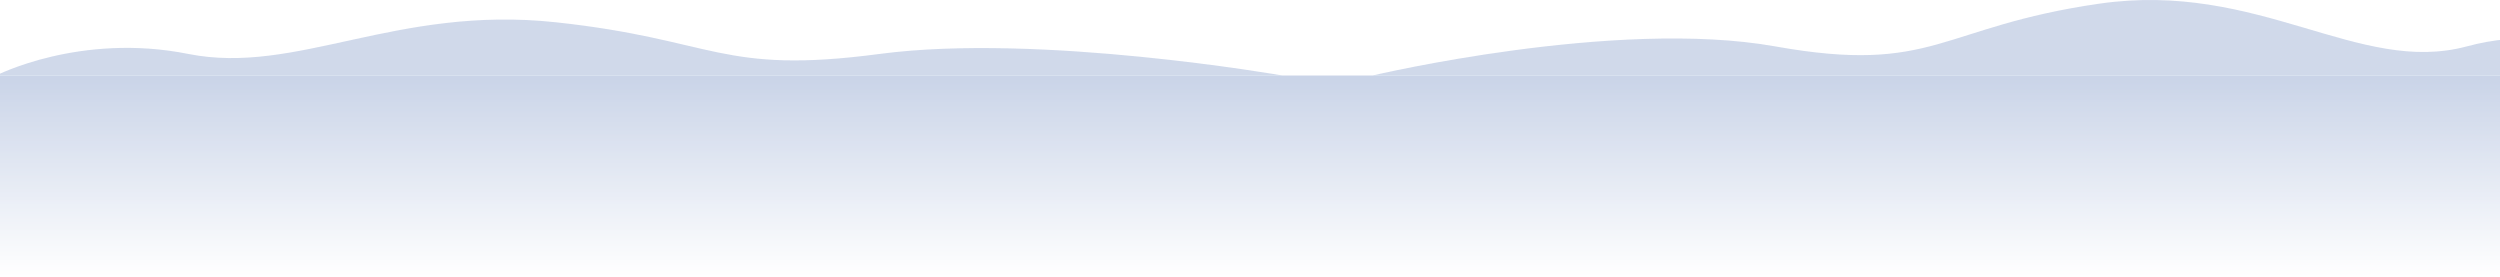
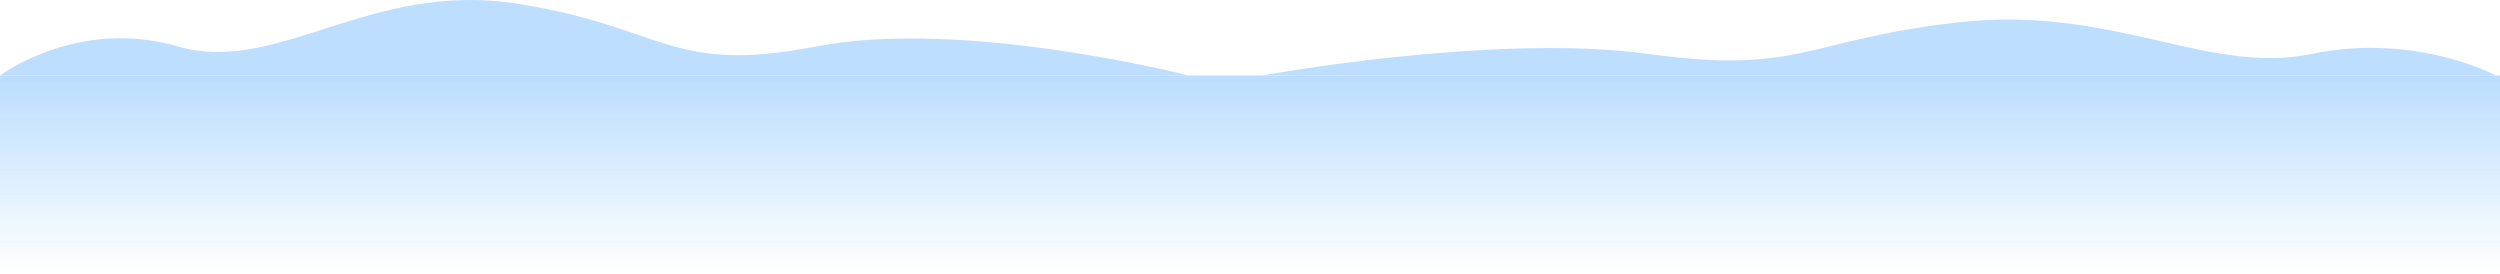
- <svg xmlns="http://www.w3.org/2000/svg" width="1920" height="212" viewBox="0 0 1920 212" fill="none">
+ <svg xmlns="http://www.w3.org/2000/svg" width="1920" height="210" viewBox="0 0 1920 210" fill="none">
  <g opacity="0.55">
-     <path opacity="0.67" d="M-3 58H1923V212H-3V58Z" fill="url(#paint0_linear_774_760)" />
-     <path d="M985 58H-3C-3 58 61.541 24.814 144.542 41.413C227.542 58 304.045 3.883 426.889 17.102C549.733 30.32 553.261 57.626 675.631 41.413C798.002 25.201 984.957 58 984.957 58H985Z" fill="#9CB0D5" fill-opacity="0.86" />
-     <path d="M1054 58H2042C2042 58 1977.46 13.237 1894.46 35.627C1811.46 58 1734.95 -14.995 1612.11 2.835C1489.27 20.664 1485.74 57.495 1363.37 35.627C1241 13.76 1054.04 58 1054.04 58H1054Z" fill="#9CB0D5" fill-opacity="0.86" />
+     <path d="M1920 58H0V210H1920V58Z" fill="url(#paint0_linear_1021_324)" />
+     <path d="M969 58H1917C1917 58 1855.07 24.814 1775.43 41.413C1695.79 58 1622.39 3.883 1504.52 17.102C1386.65 30.32 1383.26 57.626 1265.84 41.413C1148.43 25.201 969.041 58 969.041 58H969Z" fill="#87C3FF" />
+     <path d="M913 58H0C0 58 59.642 13.237 136.342 35.627C213.041 58 283.737 -14.995 397.256 2.835C510.774 20.664 514.035 57.495 627.116 35.627C740.197 13.76 912.96 58 912.96 58H913Z" fill="#87C3FF" />
  </g>
  <defs>
-     <linearGradient id="paint0_linear_774_760" x1="809.377" y1="212" x2="809.377" y2="58" gradientUnits="userSpaceOnUse">
-       <stop stop-color="white" />
-       <stop offset="1" stop-color="#6D89C0" />
+     <linearGradient id="paint0_linear_1021_324" x1="1110.15" y1="210" x2="1110.15" y2="58" gradientUnits="userSpaceOnUse">
+       <stop stop-color="#83C1FF" stop-opacity="0" />
+       <stop offset="1" stop-color="#83C1FF" />
    </linearGradient>
  </defs>
</svg>
